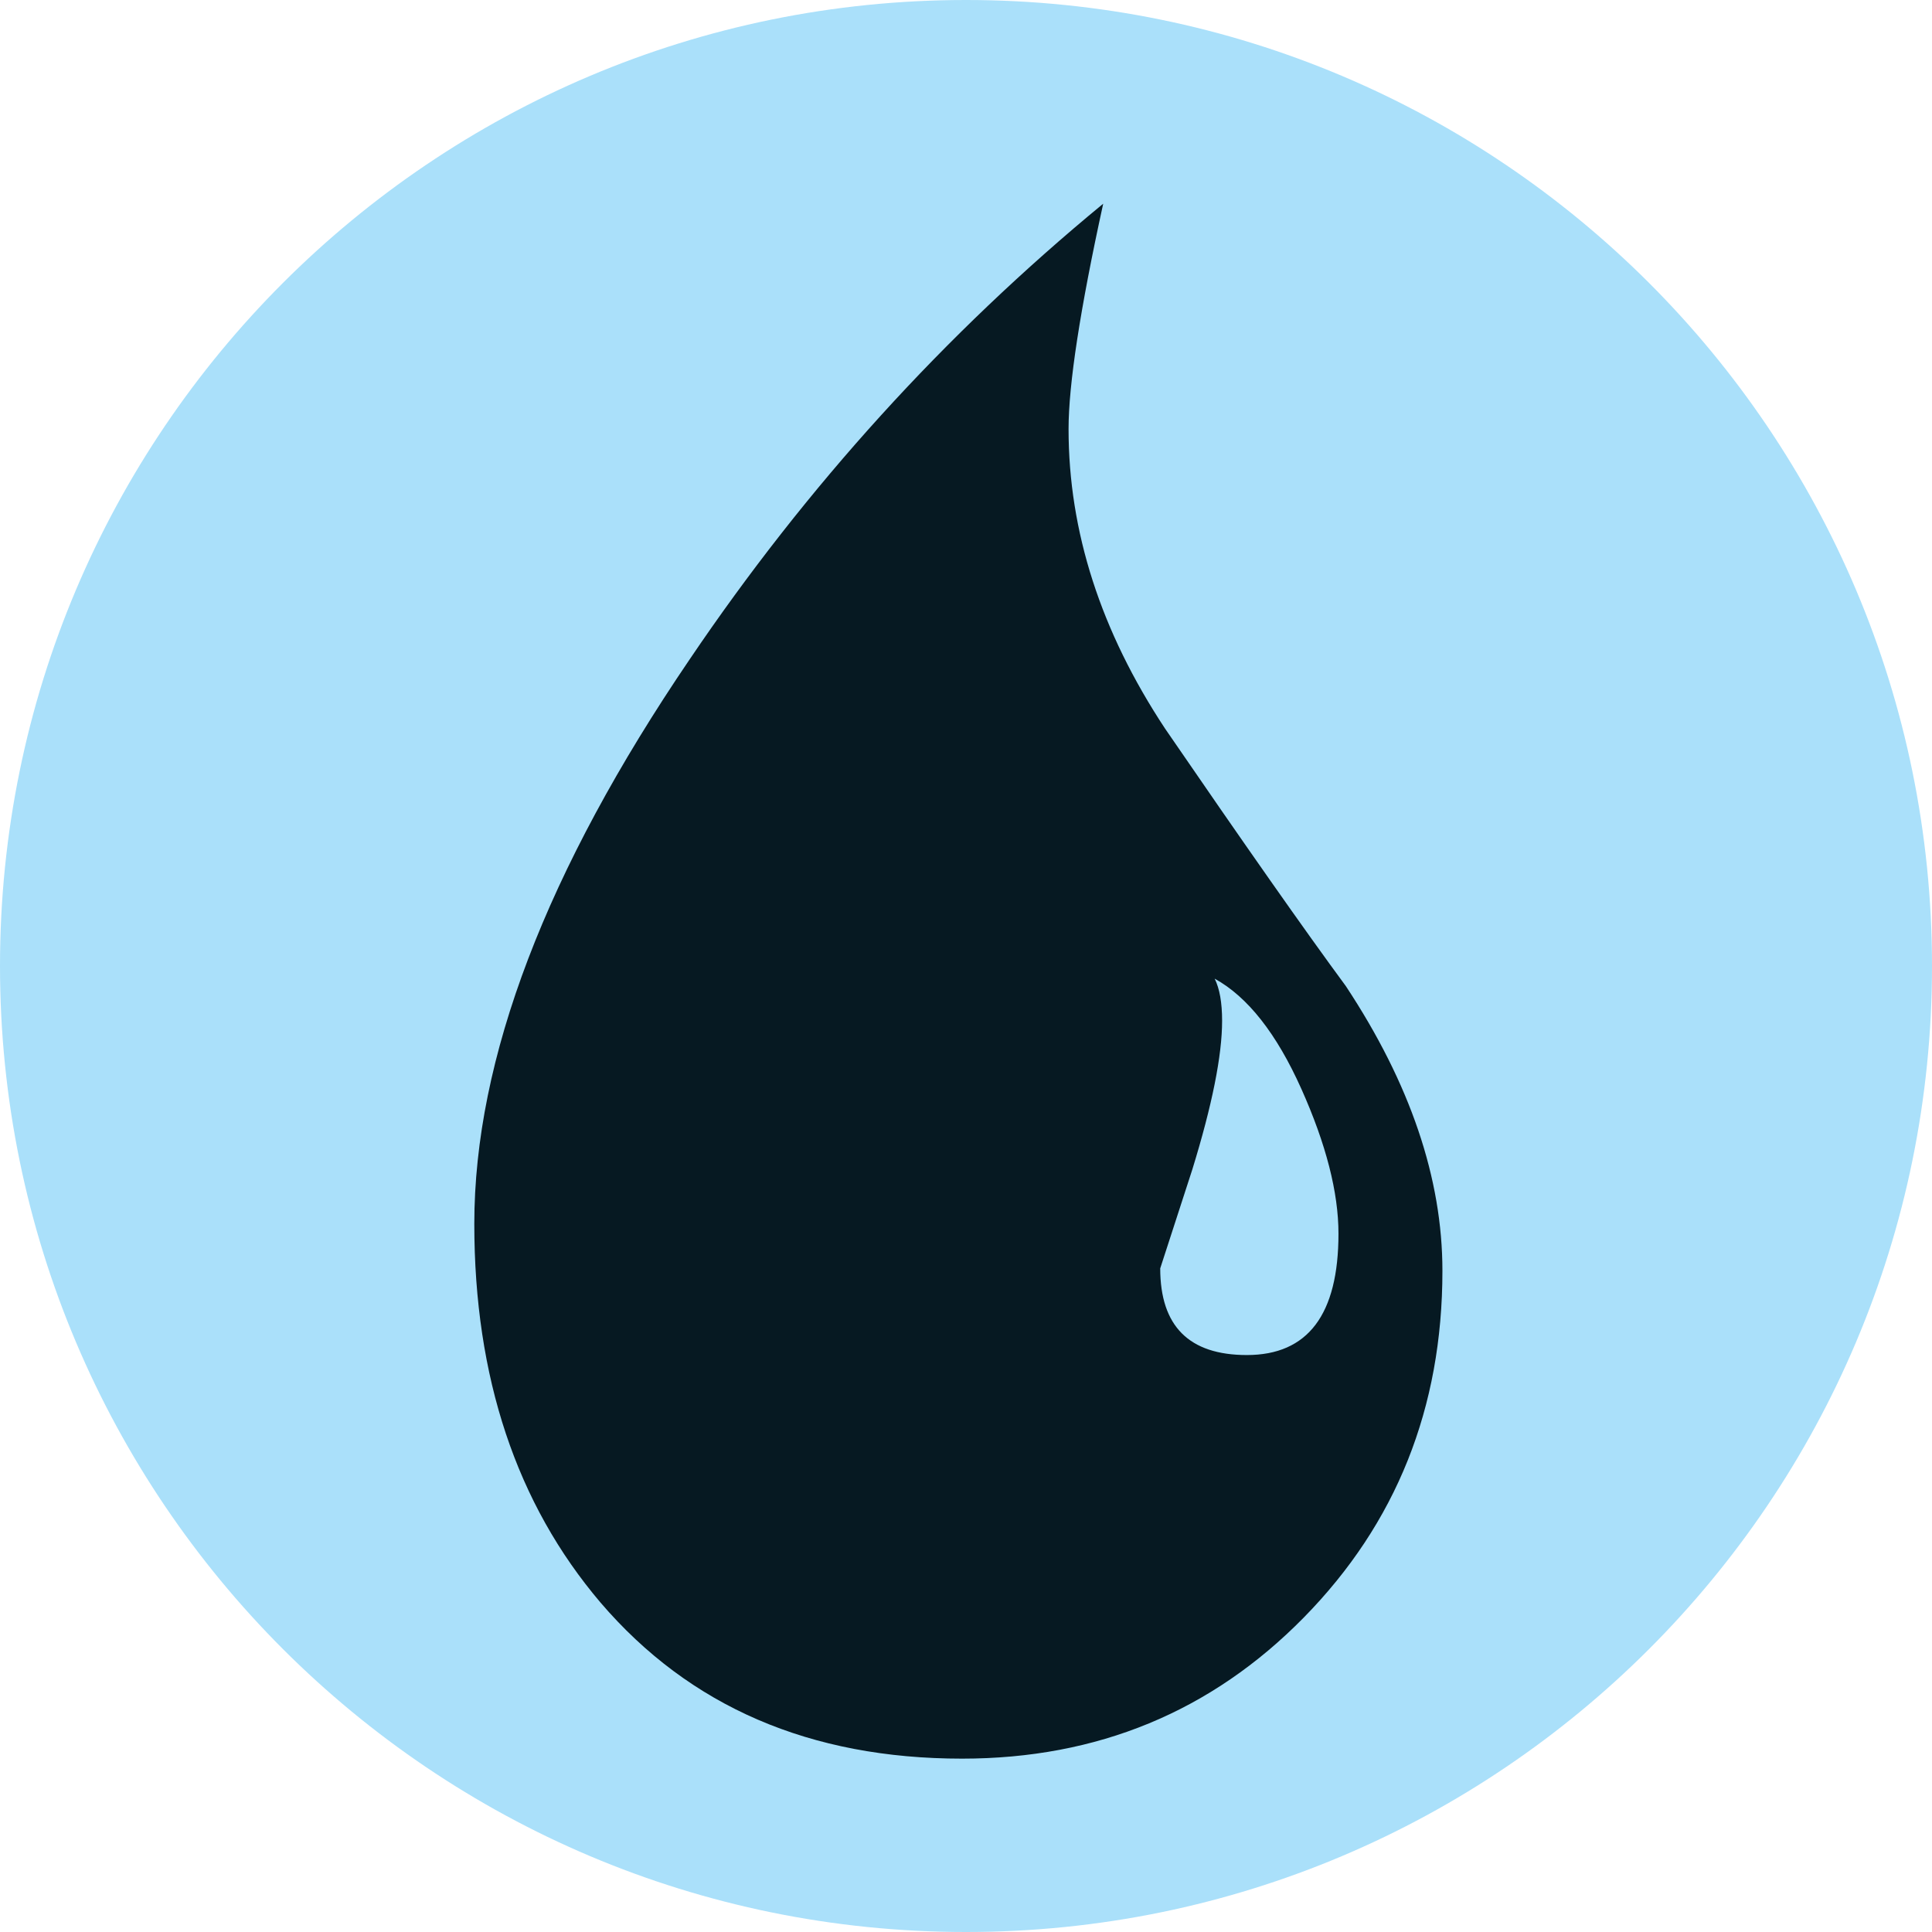
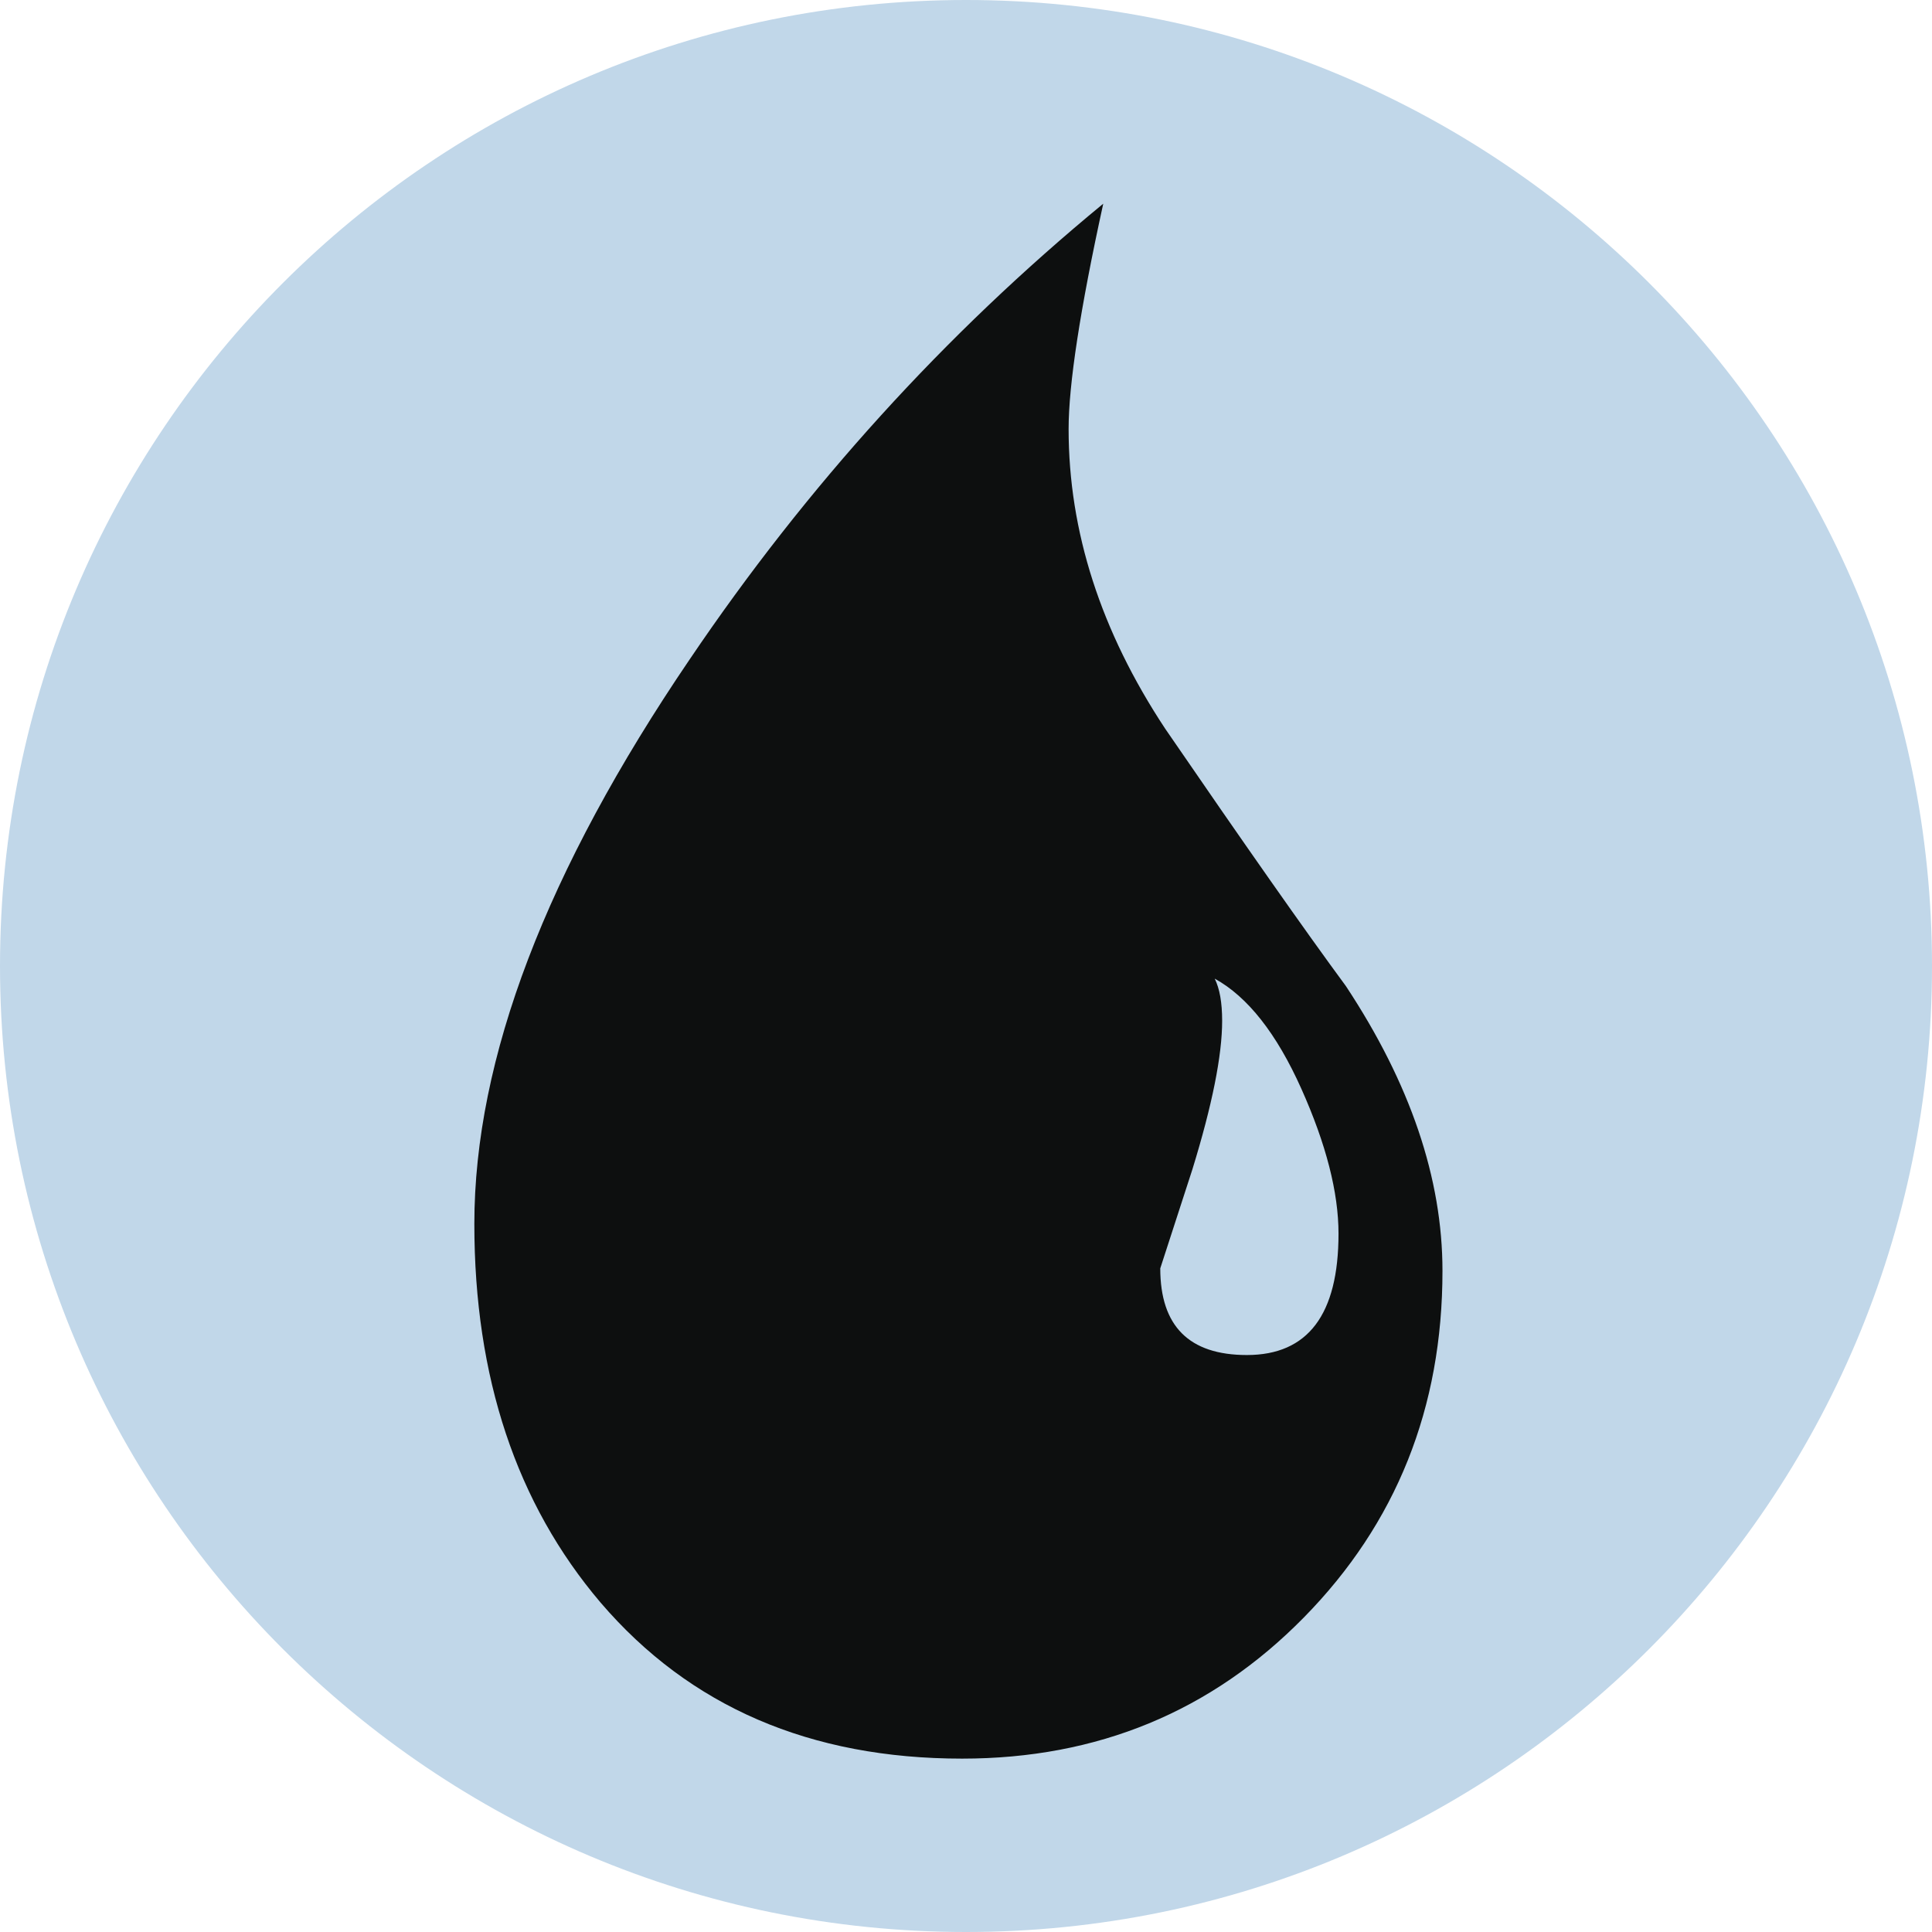
- <svg xmlns="http://www.w3.org/2000/svg" viewBox="0 0 600 600">
-   <circle cx="300" cy="300" r="300" fill="#aae0fa" />
-   <path d="m546.93 375.53c-28.722 29.23-64.1 43.842-106.13 43.842-47.17 0-84.59-16.14-112.27-48.44-26.15-30.762-39.22-69.972-39.22-117.64 0-51.26 22.302-109.72 66.9-175.34 36.38-53.814 79.19-100.98 128.41-141.48-7.182 32.814-10.758 56.13-10.758 69.972 0 31.794 9.984 62.802 29.976 93.05 24.612 35.88 43.31 62.56 56.14 79.968 19.992 30.26 29.988 59.73 29.988 88.42.001 42.558-14.346 78.44-43.04 107.65m-.774-164.17c-7.686-17.17-16.662-28.572-26.916-34.22 1.536 3.084 2.31 7.44 2.31 13.08 0 10.77-3.072 26.14-9.234 46.13l-9.984 30.762c0 17.94 8.952 26.916 26.904 26.916 18.96 0 28.452-12.57 28.452-37.686 0-12.804-3.84-27.792-11.532-44.988" fill="#061922" transform="translate(-142.01 126.79)" />
+ <svg xmlns="http://www.w3.org/2000/svg" version="1.1" width="600" height="600" id="svg4332">
+   <defs id="defs4334" />
+   <g transform="translate(-142.0055,126.7862)" id="layer1">
+     <g transform="matrix(6,0,0,6,2662.006,-126.7862)" id="g147">
+       <circle cx="-370" cy="50" r="50" id="circle149" style="fill:#c1d7e9" />
+     </g>
+     <path d="m 546.934,375.528 c -28.722,29.226 -64.104,43.842 -106.128,43.842 -47.166,0 -84.588,-16.14 -112.266,-48.438 -26.154,-30.762 -39.222,-69.972 -39.222,-117.636 0,-51.258 22.302,-109.716 66.9,-175.344 36.384,-53.814 79.194,-100.98 128.412,-141.48 -7.182,32.814 -10.758,56.13 -10.758,69.972 0,31.794 9.984,62.802 29.976,93.048 24.612,35.88 43.314,62.556 56.142,79.968 19.992,30.258 29.988,59.73 29.988,88.422 0.01,42.558 -14.346,78.444 -43.044,107.646 z m -0.774,-164.172 c -7.686,-17.166 -16.662,-28.572 -26.916,-34.218 1.536,3.084 2.31,7.44 2.31,13.08 0,10.77 -3.072,26.142 -9.234,46.134 l -9.984,30.762 c 0,17.94 8.952,26.916 26.904,26.916 18.96,0 28.452,-12.57 28.452,-37.686 0,-12.804 -3.84,-27.792 -11.532,-44.988 z" id="path151" style="fill:#0d0f0f" />
+   </g>
</svg>
